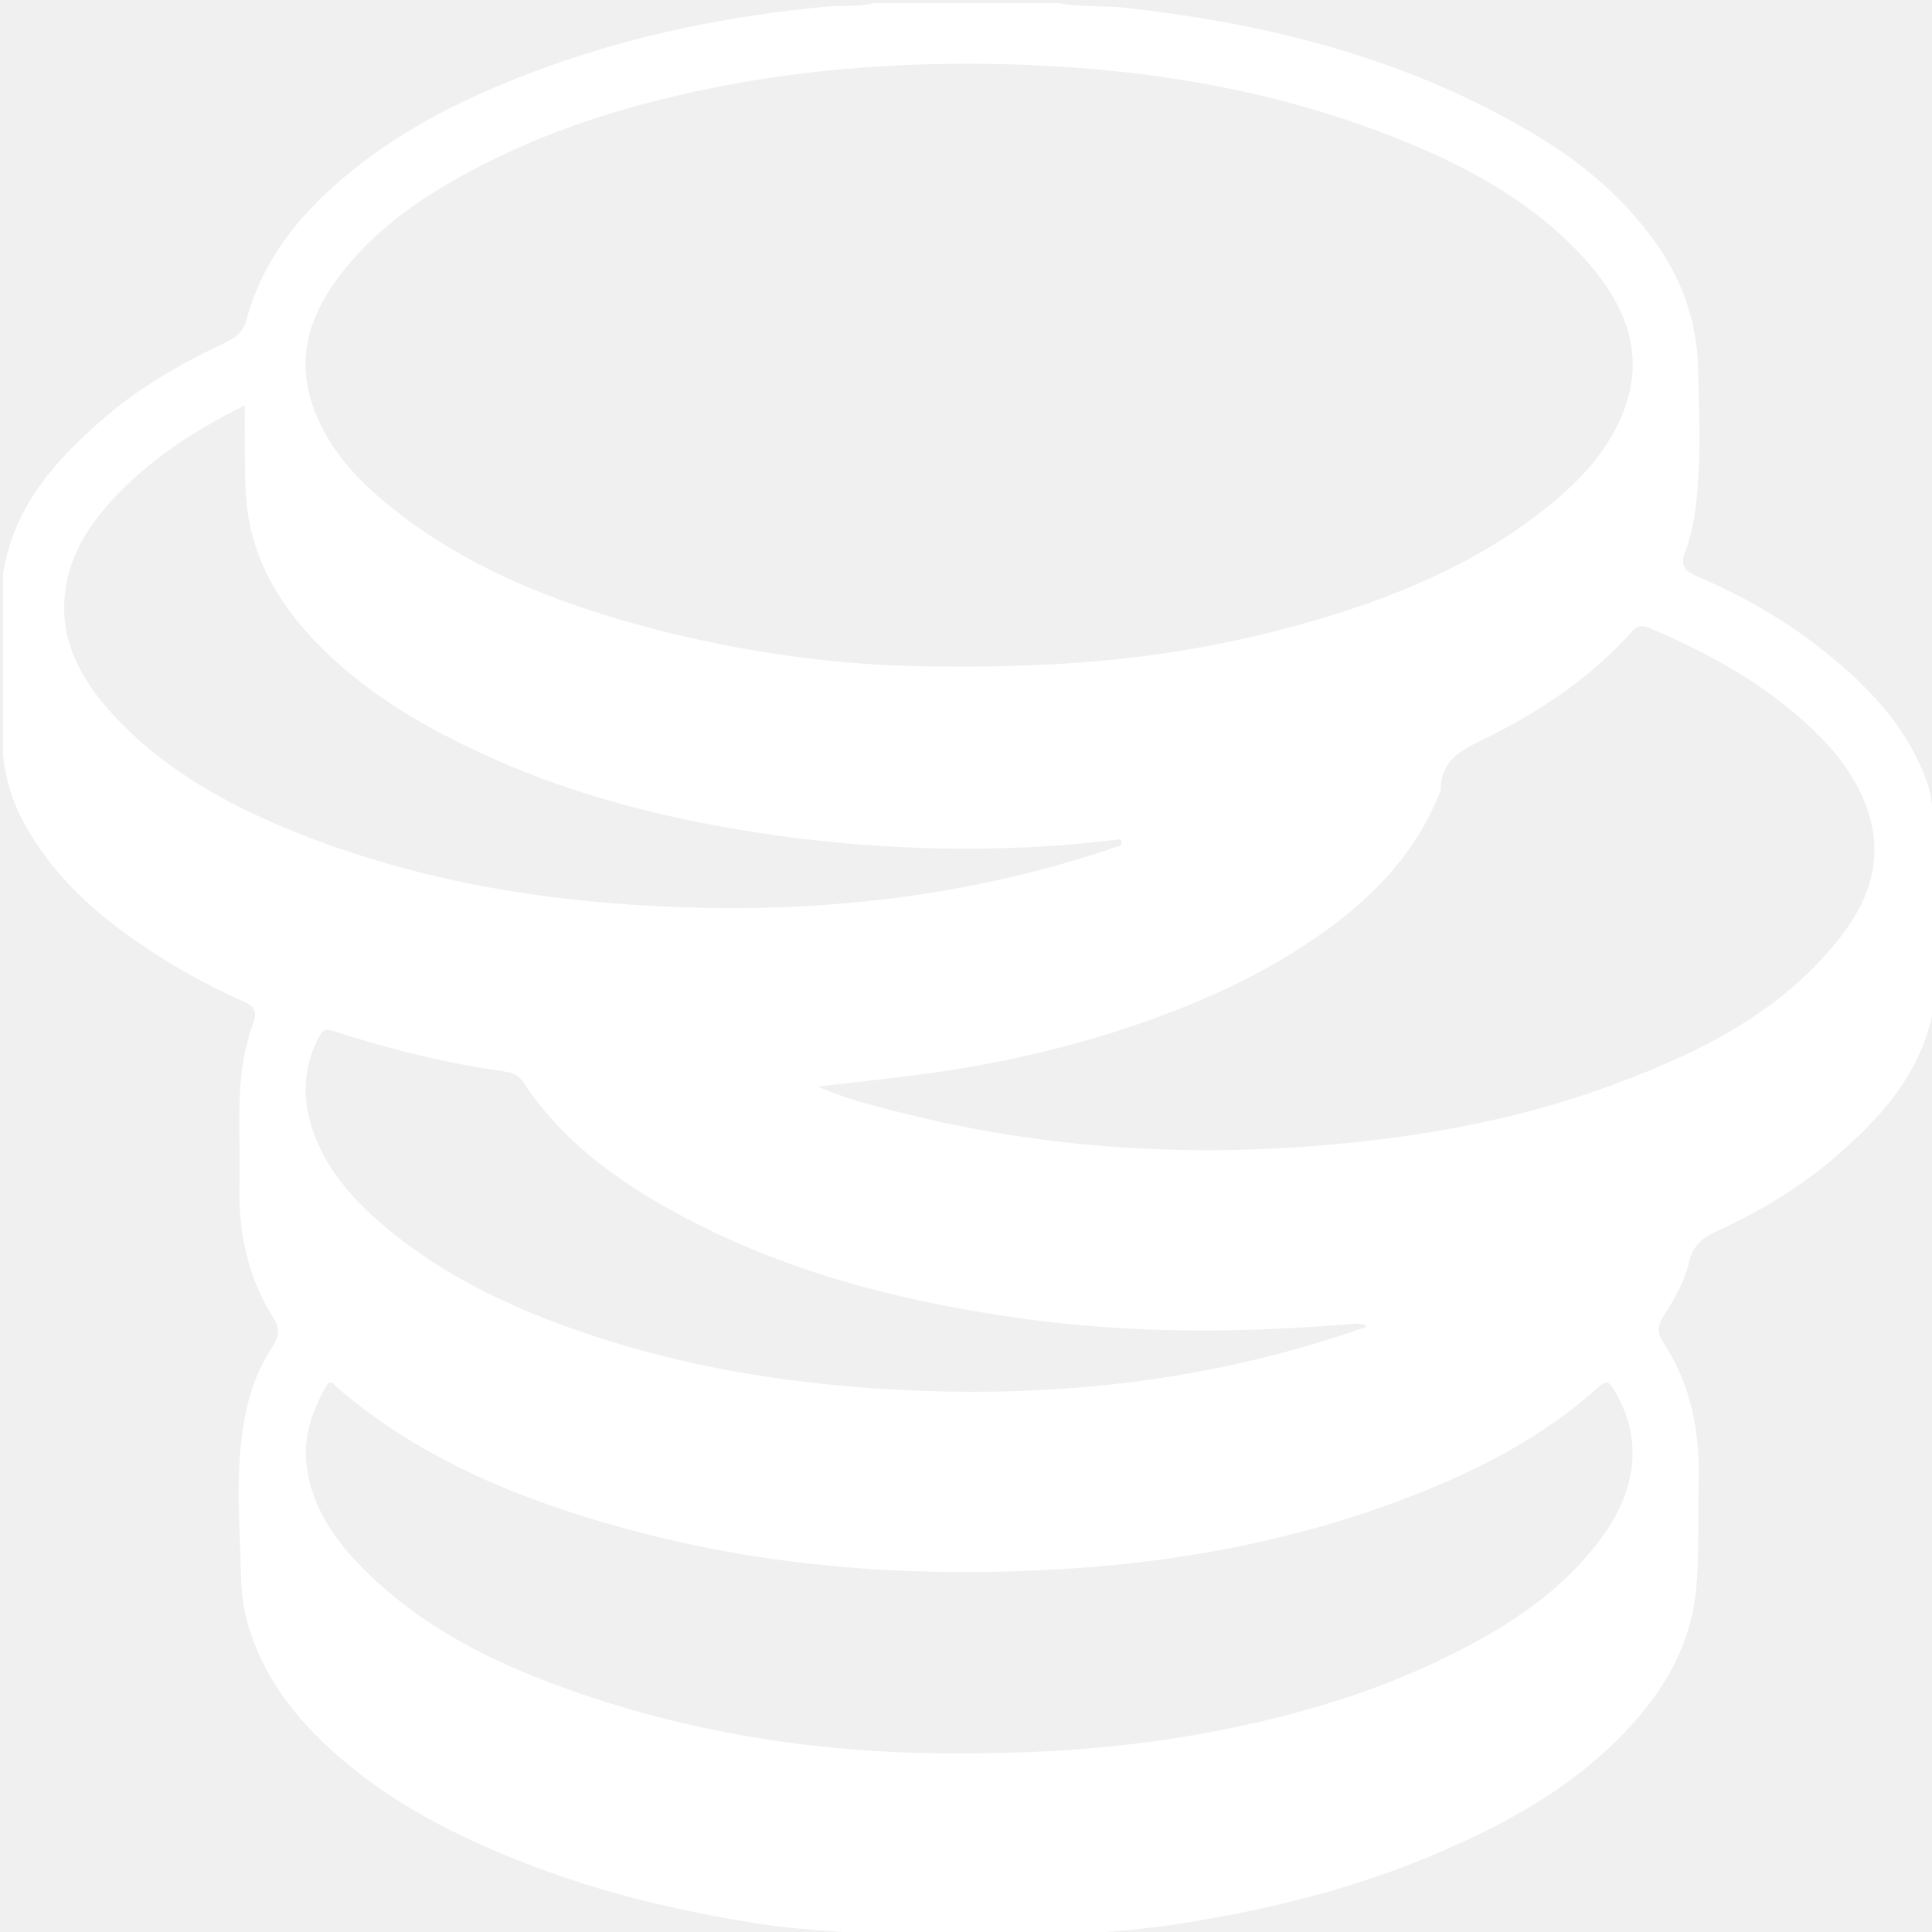
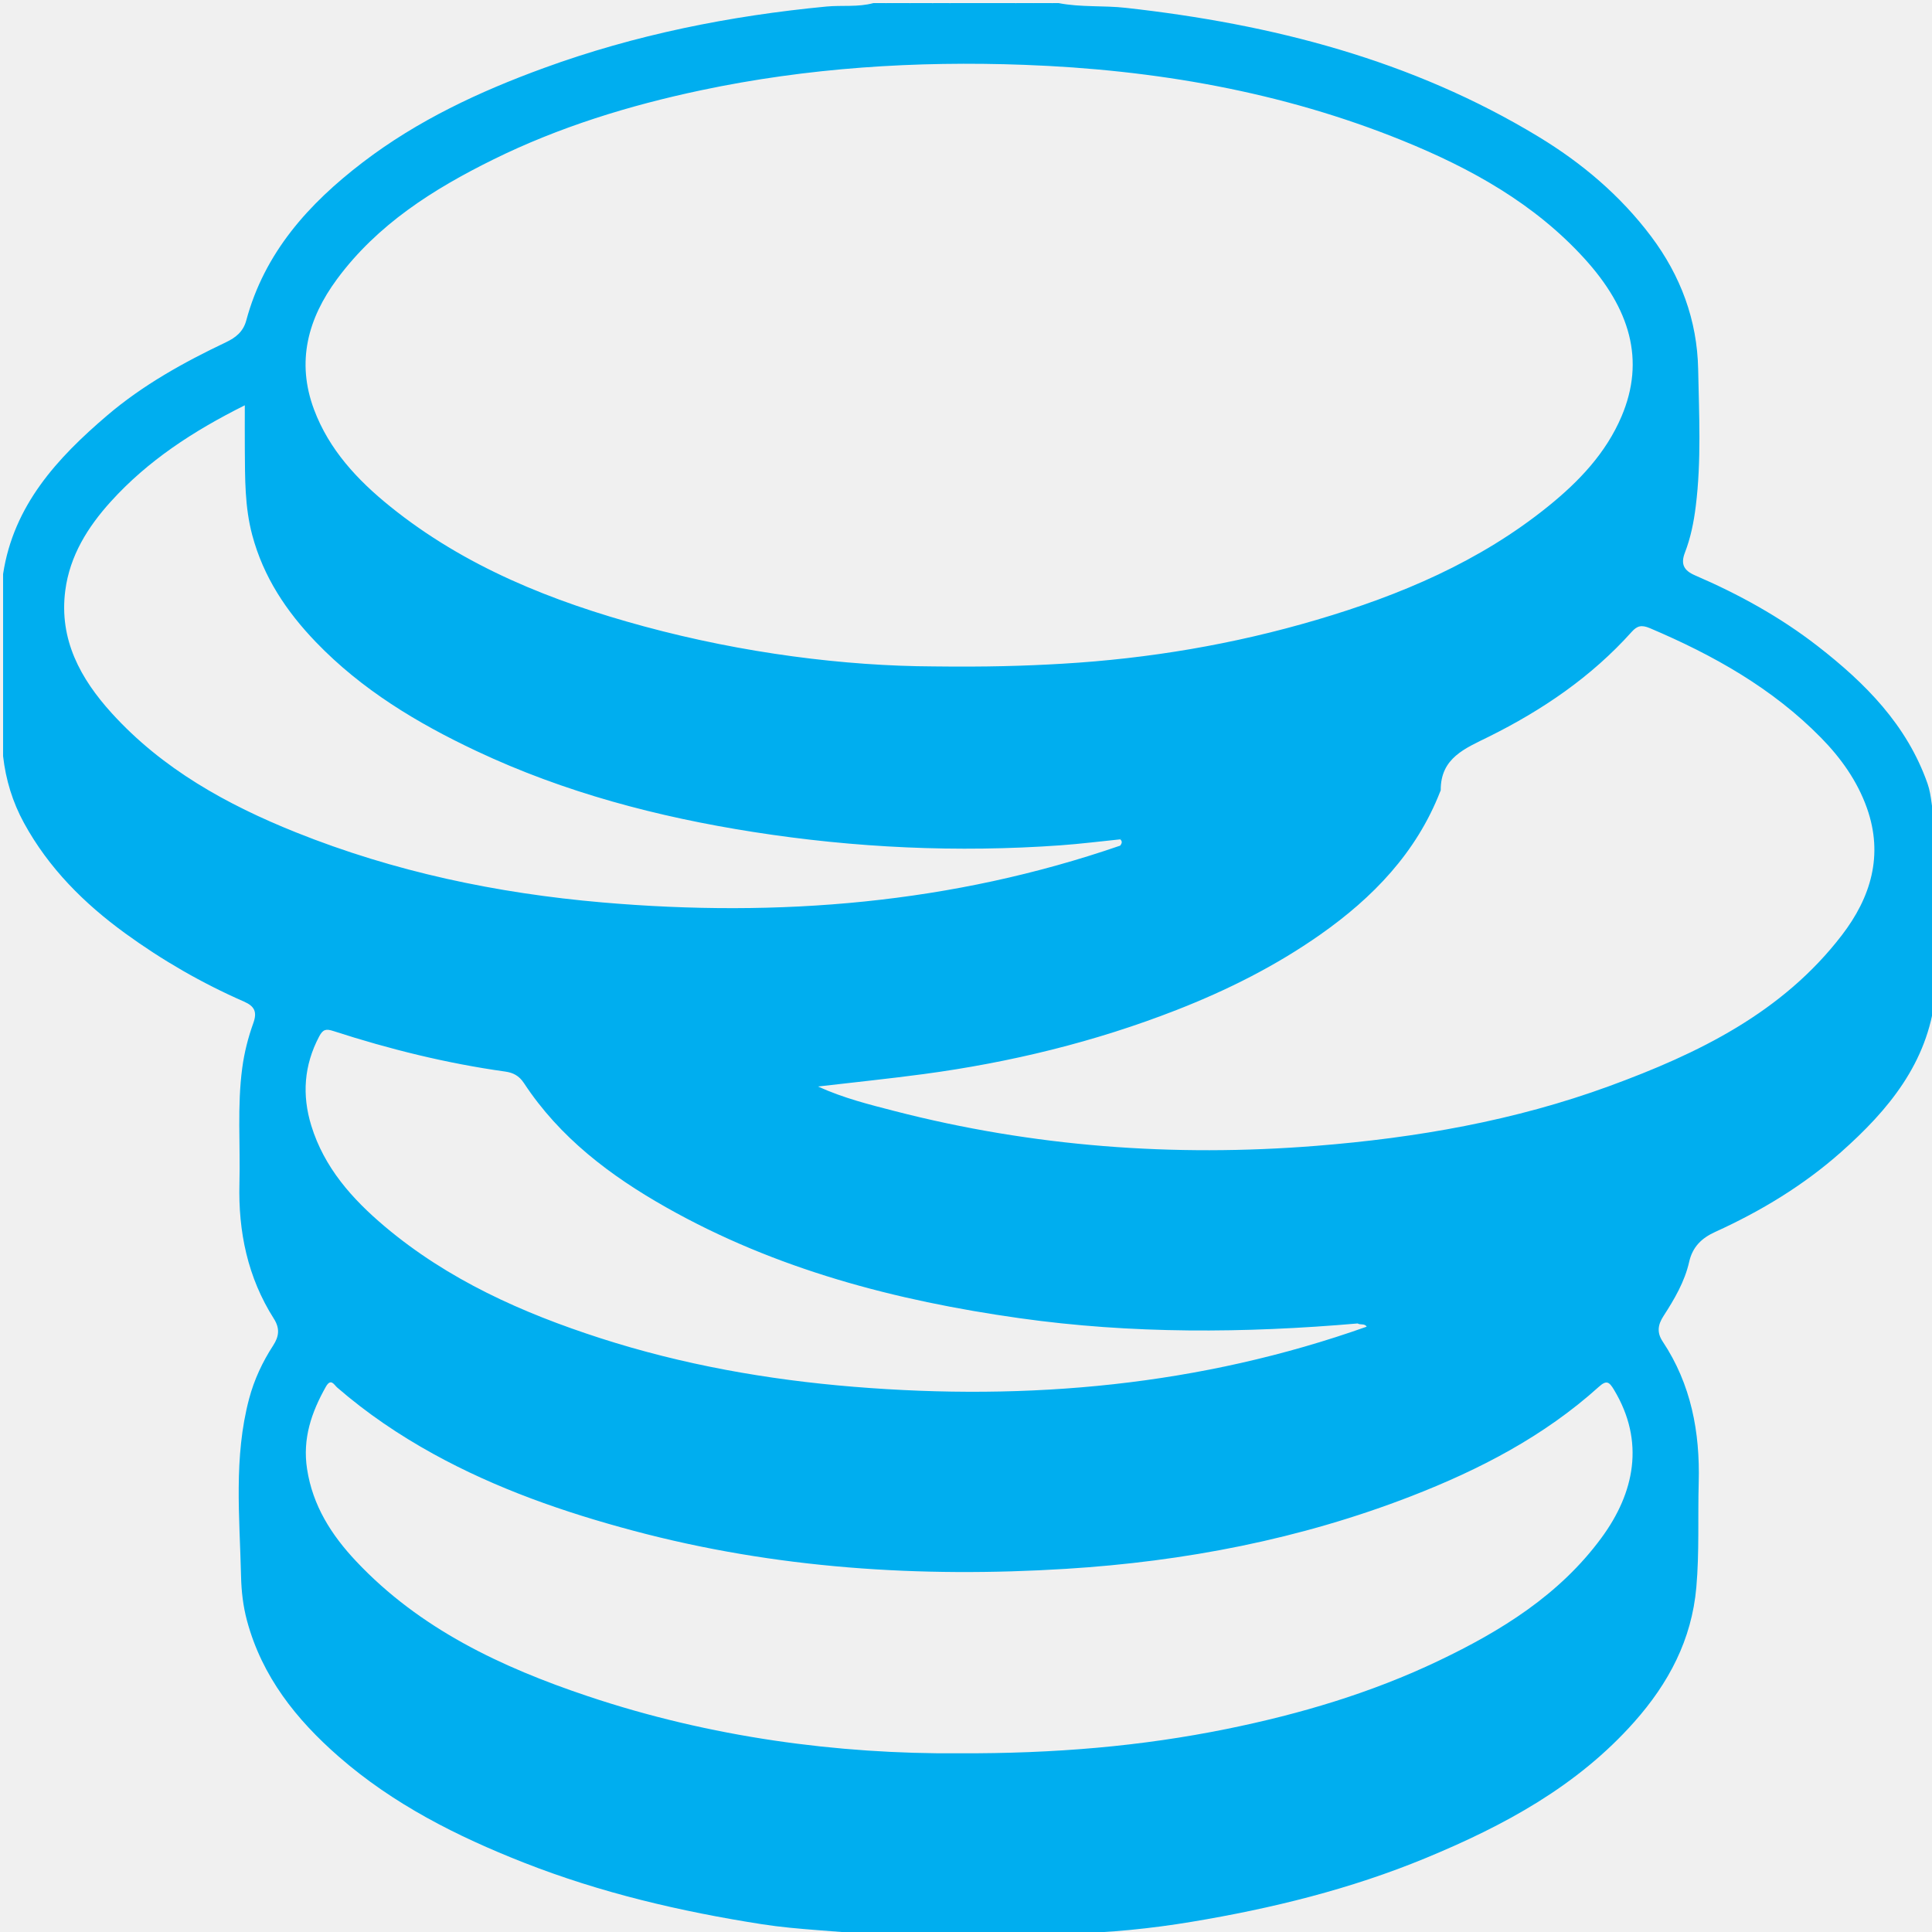
<svg xmlns="http://www.w3.org/2000/svg" version="1.1" id="Layer_1" x="0px" y="0px" width="320px" height="320px" viewBox="0 0 320 320" enable-background="new 0 0 320 320" xml:space="preserve">
  <g>
-     <path fill="#FFFFFF" d="M157.444,0.511c-1.022,0.75-2.045,0.812-3.067,0C155.399,0.511,156.422,0.511,157.444,0.511z" />
-     <path fill="#FFFFFF" d="M151.31,320.511c1.022-0.877,2.044-0.735,3.067,0C153.354,320.511,152.332,320.511,151.31,320.511z" />
-     <path fill="#FFFFFF" d="M164.09,320.511c0.852-0.733,1.703-0.793,2.557,0C165.793,320.511,164.941,320.511,164.09,320.511z" />
-     <path fill="#FFFFFF" d="M150.799,0.511c-0.533,0.828-1.336,0.468-2.057,0.47c-0.165-0.109-0.217-0.215-0.159-0.318   c0.057-0.101,0.114-0.152,0.171-0.152C149.436,0.511,150.117,0.511,150.799,0.511z" />
-     <path fill="#FFFFFF" d="M173.309,0.974c-0.681-0.005-1.36-0.01-2.041-0.016c-0.187-0.091-0.25-0.188-0.194-0.29   c0.057-0.104,0.114-0.157,0.174-0.157c0.683,0,1.362,0,2.045,0c0.168,0.096,0.228,0.197,0.176,0.302   C173.416,0.92,173.363,0.974,173.309,0.974z" />
-     <path fill="#FFFFFF" d="M169.723,0.986c-0.572,0.035-1.183,0.182-1.543-0.475c0.512,0,1.021,0,1.533,0   c0.17,0.102,0.229,0.206,0.176,0.313C169.834,0.932,169.779,0.986,169.723,0.986z" />
-     <path fill="#FFFFFF" d="M169.723,0.986c-0.009-0.158-0.012-0.316-0.01-0.475c0.512,0,1.021,0,1.533,0   c0.001,0.15,0.008,0.299,0.02,0.448C170.752,0.967,170.236,0.977,169.723,0.986z" />
-     <path fill="#FFFFFF" d="M170.225,320.511c0.348-0.715,0.973-0.501,1.545-0.46c0.164,0.107,0.217,0.21,0.158,0.313   c-0.057,0.099-0.113,0.148-0.171,0.148C171.246,320.511,170.734,320.511,170.225,320.511z" />
-     <path fill="#FFFFFF" d="M172.801,320.072c0.535,0.041,1.239-0.504,1.514,0.438c-0.513,0-1.022,0-1.535,0   c-0.176-0.105-0.23-0.207-0.166-0.302C172.675,320.118,172.738,320.072,172.801,320.072z" />
-     <path fill="#FFFFFF" d="M147.717,0.965c-0.431,0.059-0.913,0.234-1.008-0.454c0.341,0,0.681,0,1.022,0   c0.175,0.106,0.231,0.209,0.168,0.308C147.839,0.916,147.778,0.965,147.717,0.965z" />
-     <path fill="#FFFFFF" d="M147.717,0.965c0.011-0.151,0.016-0.302,0.014-0.454c0.341,0,0.682,0,1.022,0   c0.005,0.157,0.001,0.315-0.012,0.471C148.4,0.976,148.059,0.97,147.717,0.965z" />
-     <path fill="#FFFFFF" d="M173.309,0.974c-0.018-0.153-0.022-0.308-0.018-0.462c0.341,0,0.682,0,1.021,0   C174.229,1.207,173.736,1.023,173.309,0.974z" />
-     <path fill="#FFFFFF" d="M146.709,320.511c0.341-0.795,0.681-0.739,1.022,0C147.391,320.511,147.05,320.511,146.709,320.511z" />
-     <path fill="#FFFFFF" d="M172.801,320.072c-0.012,0.146-0.019,0.291-0.021,0.438c-0.34,0-0.682,0-1.021,0   c-0.001-0.152,0.004-0.308,0.014-0.461C172.113,320.059,172.457,320.064,172.801,320.072z" />
-     <path fill="#FFFFFF" d="M319.262,129.791c-3.421-9.744-10.338-16.669-18.222-22.791c-6.213-4.824-13.077-8.592-20.289-11.703   c-1.878-0.81-2.406-1.879-1.673-3.777c0.954-2.468,1.469-5.047,1.795-7.683c0.938-7.553,0.545-15.135,0.395-22.692   c-0.16-8.115-2.889-15.473-7.802-22.004c-5.093-6.77-11.465-12.144-18.624-16.486C233.83,9.91,210.637,3.983,186.453,1.297   c-3.698-0.411-7.445-0.064-11.117-0.786c-0.342,0-0.682,0-1.021,0c-0.377,0.388-0.864,0.222-1.311,0.262c-0.584,0-1.169,0-1.753,0   c-0.469,0-0.937,0-1.405,0c-0.558-0.076-1.17,0.194-1.666-0.262c-3.578,0-7.156,0-10.735,0c-1.022,0.415-2.045,0.415-3.067,0   c-1.192,0-2.386,0-3.578,0c-0.578,0.489-1.268,0.167-1.9,0.262c-0.327,0-0.654,0-0.98,0c-0.416-0.032-0.867,0.106-1.209-0.262   c-0.682,0-1.364,0-2.045,0c-2.568,0.702-5.216,0.326-7.814,0.575c-15.99,1.532-31.651,4.661-46.763,10.178   c-10.664,3.893-20.902,8.663-30,15.62c-8.987,6.872-16.28,14.963-19.304,26.203c-0.491,1.826-1.714,2.819-3.332,3.588   c-7.017,3.334-13.808,7.104-19.728,12.158C9.472,75.88,2.242,83.706,0.511,95.08c0,10.053,0,20.106,0,30.16   c0.443,3.915,1.575,7.621,3.465,11.077c4.084,7.468,9.94,13.313,16.768,18.276c6.152,4.472,12.701,8.25,19.662,11.298   c1.757,0.771,2.219,1.709,1.552,3.563c-0.861,2.393-1.49,4.861-1.833,7.418c-0.855,6.365-0.301,12.752-0.467,19.126   c-0.209,8.004,1.356,15.579,5.697,22.412c1.027,1.616,0.872,2.935-0.115,4.452c-1.77,2.726-3.138,5.648-3.979,8.809   c-2.584,9.719-1.562,19.607-1.334,29.448c0.056,2.434,0.333,4.896,0.983,7.315c2.49,9.265,8.163,16.373,15.19,22.512   c9.025,7.887,19.563,13.197,30.641,17.554c12.744,5.011,25.967,8.106,39.464,10.213c6.125,0.955,12.321,1.056,18.46,1.8   c0.681,0,1.363,0,2.045,0c0.341-0.318,0.681-0.318,1.022,0c1.193,0,2.386,0,3.579,0c1.022-0.414,2.044-0.414,3.067,0   c3.237,0,6.476,0,9.713,0c0.853-0.414,1.703-0.414,2.556,0c1.192,0,2.387,0,3.578,0c0.459-0.443,1.033-0.193,1.555-0.261   c0.328,0,0.654,0,0.982,0c0.521,0.067,1.096-0.183,1.553,0.261c0.342,0,0.682,0,1.022,0c0.517-0.445,1.138-0.24,1.712-0.254   c6.811-0.146,13.579-0.826,20.287-1.941c13.298-2.211,26.338-5.409,38.842-10.58c12.93-5.346,25.073-11.891,34.52-22.547   c5.658-6.383,9.502-13.556,10.268-22.299c0.508-5.791,0.232-11.563,0.391-17.342c0.227-8.348-1.258-16.271-5.967-23.354   c-0.994-1.495-0.799-2.779,0.142-4.231c1.804-2.79,3.501-5.674,4.243-8.956c0.562-2.484,2.055-3.939,4.307-4.962   c7.557-3.433,14.623-7.705,20.839-13.214c7.824-6.936,14.354-14.749,15.595-25.719c0-9.713,0-19.425,0-29.138   C319.884,133.959,319.977,131.827,319.262,129.791z M55.82,46.231c6.695-9.065,15.945-14.901,25.824-19.784   c10.946-5.409,22.571-8.98,34.48-11.498c17.652-3.731,35.547-4.879,53.558-4.208c21.564,0.803,42.607,4.417,62.676,12.566   c11.233,4.562,21.789,10.403,30.088,19.533c7.506,8.256,10.097,16.783,6.136,26.117c-2.583,6.087-7.045,10.774-12.123,14.881   c-11.356,9.184-24.521,14.74-38.368,18.825c-13.746,4.055-27.796,6.428-42.111,7.269c-6.295,0.37-12.59,0.556-21.384,0.447   c-14.606-0.059-31.46-2.167-47.953-6.638C91.477,99.631,76.999,93.88,64.6,83.868c-5.416-4.373-10.107-9.396-12.594-16.058   C49.056,59.908,50.996,52.764,55.82,46.231z M18.487,118.1c-5.157-5.687-8.73-12.174-7.675-20.289   c0.753-5.797,3.753-10.551,7.541-14.734c6.105-6.744,13.603-11.662,22.195-15.948c0,2.676-0.015,4.999,0.003,7.322   c0.038,4.755-0.027,9.48,1.228,14.178c1.856,6.953,5.667,12.651,10.546,17.722c7.588,7.887,16.772,13.416,26.612,18.052   c14.58,6.871,30.009,10.915,45.796,13.391c16.842,2.643,33.86,3.434,50.914,2.217c3.309-0.236,6.602-0.654,9.899-0.989   c0.224-0.094,0.474-0.128,0.554,0.143c0.135,0.465-0.236,0.674-0.55,0.894c-27.891,9.618-56.557,11.94-85.804,9.41   c-17.478-1.512-34.463-5.084-50.732-11.606C37.602,133.289,26.884,127.361,18.487,118.1z M52.869,171.661   c0.632-1.197,1.157-1.274,2.34-0.892c9.306,3.017,18.776,5.36,28.477,6.717c1.29,0.18,2.289,0.681,3.093,1.904   c5.936,9.041,14.304,15.354,23.567,20.59c18.172,10.271,37.954,15.445,58.45,18.343c18.653,2.638,37.347,2.501,56.065,0.884   c0.562,0.016,1.385-0.717,1.517,0.529c-27.569,9.777-55.991,12.33-84.983,9.959c-14.275-1.168-28.326-3.651-41.965-8.053   c-12.917-4.17-25.224-9.664-35.725-18.521c-5.387-4.545-10.001-9.729-12.139-16.657C49.993,181.37,50.346,176.441,52.869,171.661z    M265.239,254.729c-6.949,9.442-16.622,15.416-26.972,20.354c-11.164,5.327-22.951,8.821-35.06,11.281   c-14.147,2.872-28.444,4.098-44.415,4.038c-19.958,0.141-41.073-2.625-61.485-9.476c-14.25-4.782-27.775-11.124-38.332-22.346   c-4.065-4.321-7.178-9.168-8.114-15.265c-0.773-5.034,0.719-9.371,3.108-13.618c0.844-1.499,1.376-0.315,1.873,0.114   c4.9,4.25,10.229,7.859,15.903,10.988c10.476,5.776,21.666,9.672,33.178,12.742c23.518,6.275,47.489,7.807,71.656,6.309   c19.602-1.218,38.768-4.896,57.166-12.035c11.316-4.393,21.975-9.914,31.064-18.104c1.287-1.16,1.717-0.862,2.537,0.507   C272.479,238.773,270.738,247.26,265.239,254.729z M305.086,154.873c-9.859,12.863-23.811,19.627-38.539,25.021   c-15.673,5.738-31.959,8.576-48.563,9.896c-23.607,1.877-46.899,0.147-69.845-5.774c-4.171-1.078-8.373-2.113-12.654-4.055   c6.034-0.705,11.777-1.292,17.497-2.059c14.357-1.928,28.341-5.322,41.864-10.604c8.426-3.291,16.453-7.316,23.84-12.505   c8.69-6.105,15.898-13.548,19.85-23.674c0.029-0.079,0.094-0.158,0.093-0.236c-0.03-5.373,4.062-6.926,7.956-8.859   c8.885-4.41,17.002-9.925,23.675-17.37c0.901-1.005,1.623-1.2,3.034-0.601c10.482,4.45,20.279,9.943,28.328,18.146   c3.292,3.355,6.005,7.15,7.601,11.645C311.998,141.67,309.862,148.641,305.086,154.873z" />
-     <path fill="#FFFFFF" d="M185.55,140.06c0.249-0.347,0.4-0.692-0.004-1.037c0.806-0.635,1.675-0.583,2.685-0.253   C187.424,139.539,186.701,140.229,185.55,140.06z" />
-     <path fill="#FFFFFF" d="M226.377,219.736c-0.368-0.57-1.05-0.242-1.518-0.529c0.963-0.605,2.017-0.475,3.168-0.418   C227.697,219.623,227.023,219.658,226.377,219.736z" />
+     <path fill="#00AEEF" d="M157.444,0.511c-1.022,0.75-2.045,0.813-3.067,0C155.399,0.511,156.422,0.511,157.444,0.511z" />
+     <path fill="#00AEEF" d="M151.31,320.511c1.022-0.877,2.044-0.735,3.067,0C153.354,320.511,152.332,320.511,151.31,320.511z" />
+     <path fill="#00AEEF" d="M164.09,320.511c0.852-0.733,1.703-0.793,2.557,0C165.793,320.511,164.941,320.511,164.09,320.511z" />
+     <path fill="#00AEEF" d="M150.799,0.511c-0.533,0.828-1.336,0.468-2.057,0.47c-0.165-0.109-0.217-0.215-0.159-0.318   c0.057-0.101,0.114-0.152,0.171-0.152C149.436,0.511,150.117,0.511,150.799,0.511z" />
+     <path fill="#00AEEF" d="M173.309,0.974c-0.681-0.005-1.359-0.01-2.041-0.016c-0.187-0.091-0.25-0.188-0.193-0.29   c0.057-0.104,0.113-0.157,0.174-0.157c0.684,0,1.361,0,2.045,0c0.168,0.096,0.229,0.197,0.176,0.302   C173.416,0.92,173.363,0.974,173.309,0.974z" />
+     <path fill="#00AEEF" d="M169.723,0.986c-0.572,0.035-1.183,0.182-1.543-0.475c0.512,0,1.021,0,1.533,0   c0.17,0.102,0.229,0.206,0.176,0.313C169.834,0.932,169.779,0.986,169.723,0.986z" />
+     <path fill="#00AEEF" d="M169.723,0.986c-0.009-0.158-0.012-0.316-0.01-0.475c0.512,0,1.021,0,1.533,0   c0.001,0.15,0.008,0.299,0.02,0.448C170.752,0.967,170.236,0.977,169.723,0.986z" />
+     <path fill="#00AEEF" d="M170.225,320.511c0.349-0.715,0.974-0.501,1.545-0.46c0.164,0.107,0.217,0.21,0.158,0.313   c-0.057,0.1-0.113,0.148-0.171,0.148C171.246,320.511,170.734,320.511,170.225,320.511z" />
+     <path fill="#00AEEF" d="M172.801,320.072c0.535,0.041,1.239-0.504,1.514,0.438c-0.513,0-1.021,0-1.535,0   c-0.176-0.105-0.229-0.207-0.166-0.302C172.675,320.118,172.738,320.072,172.801,320.072z" />
+     <path fill="#00AEEF" d="M147.717,0.965c-0.431,0.059-0.913,0.234-1.008-0.454c0.341,0,0.681,0,1.022,0   c0.175,0.106,0.231,0.209,0.168,0.308C147.839,0.916,147.778,0.965,147.717,0.965z" />
+     <path fill="#00AEEF" d="M147.717,0.965c0.011-0.151,0.016-0.302,0.014-0.454c0.341,0,0.682,0,1.022,0   c0.005,0.157,0.001,0.315-0.012,0.471C148.4,0.976,148.059,0.97,147.717,0.965z" />
+     <path fill="#00AEEF" d="M173.309,0.974c-0.018-0.153-0.021-0.308-0.018-0.462c0.341,0,0.682,0,1.021,0   C174.229,1.207,173.736,1.023,173.309,0.974z" />
+     <path fill="#00AEEF" d="M146.709,320.511c0.341-0.795,0.681-0.739,1.022,0C147.391,320.511,147.05,320.511,146.709,320.511z" />
+     <path fill="#00AEEF" d="M172.801,320.072c-0.012,0.146-0.019,0.291-0.021,0.438c-0.34,0-0.682,0-1.021,0   c-0.001-0.152,0.005-0.308,0.015-0.461C172.113,320.059,172.457,320.064,172.801,320.072z" />
+     <path fill="#00AEEF" d="M319.262,129.791c-3.421-9.744-10.338-16.669-18.222-22.791c-6.213-4.824-13.077-8.592-20.289-11.703   c-1.878-0.81-2.406-1.879-1.673-3.777c0.954-2.468,1.469-5.047,1.795-7.683c0.938-7.553,0.545-15.135,0.395-22.692   c-0.16-8.115-2.889-15.473-7.802-22.004c-5.093-6.77-11.465-12.144-18.624-16.486C233.83,9.91,210.637,3.983,186.453,1.297   c-3.698-0.411-7.445-0.064-11.117-0.786c-0.342,0-0.682,0-1.021,0c-0.377,0.388-0.863,0.222-1.311,0.262c-0.584,0-1.169,0-1.753,0   c-0.469,0-0.937,0-1.405,0c-0.558-0.076-1.17,0.194-1.666-0.262c-3.578,0-7.156,0-10.735,0c-1.022,0.415-2.045,0.415-3.067,0   c-1.192,0-2.386,0-3.578,0c-0.578,0.489-1.268,0.167-1.9,0.262c-0.327,0-0.654,0-0.98,0c-0.416-0.032-0.867,0.106-1.209-0.262   c-0.682,0-1.364,0-2.045,0c-2.568,0.702-5.216,0.326-7.814,0.575c-15.99,1.532-31.651,4.661-46.763,10.178   c-10.664,3.893-20.902,8.663-30,15.62c-8.987,6.872-16.28,14.963-19.304,26.203c-0.491,1.826-1.714,2.819-3.332,3.588   c-7.017,3.334-13.808,7.104-19.728,12.158C9.472,75.88,2.242,83.706,0.511,95.08c0,10.053,0,20.106,0,30.16   c0.443,3.915,1.575,7.621,3.465,11.077c4.084,7.468,9.94,13.313,16.768,18.276c6.152,4.472,12.701,8.25,19.662,11.298   c1.757,0.771,2.219,1.709,1.552,3.563c-0.861,2.394-1.49,4.86-1.833,7.418c-0.855,6.364-0.301,12.752-0.467,19.126   c-0.209,8.004,1.356,15.579,5.697,22.412c1.027,1.615,0.872,2.936-0.115,4.451c-1.77,2.727-3.138,5.648-3.979,8.81   c-2.584,9.72-1.562,19.606-1.334,29.448c0.056,2.434,0.333,4.896,0.983,7.314c2.49,9.266,8.163,16.373,15.19,22.512   c9.025,7.888,19.563,13.197,30.641,17.555c12.744,5.011,25.967,8.105,39.464,10.213c6.125,0.955,12.321,1.057,18.46,1.801   c0.681,0,1.363,0,2.045,0c0.341-0.318,0.681-0.318,1.022,0c1.193,0,2.386,0,3.579,0c1.022-0.414,2.044-0.414,3.067,0   c3.237,0,6.476,0,9.713,0c0.853-0.414,1.703-0.414,2.556,0c1.192,0,2.388,0,3.578,0c0.459-0.443,1.033-0.193,1.555-0.262   c0.328,0,0.654,0,0.982,0c0.521,0.066,1.096-0.184,1.553,0.262c0.343,0,0.683,0,1.022,0c0.517-0.445,1.138-0.24,1.712-0.255   c6.811-0.146,13.579-0.825,20.287-1.94c13.298-2.211,26.338-5.409,38.842-10.58c12.93-5.346,25.073-11.891,34.521-22.547   c5.657-6.383,9.502-13.557,10.268-22.299c0.509-5.791,0.232-11.563,0.392-17.343c0.227-8.348-1.258-16.271-5.967-23.354   c-0.994-1.494-0.8-2.778,0.142-4.23c1.804-2.79,3.501-5.674,4.243-8.956c0.562-2.483,2.055-3.938,4.307-4.962   c7.557-3.433,14.623-7.705,20.839-13.214c7.824-6.937,14.354-14.749,15.595-25.719c0-9.713,0-19.425,0-29.138   C319.884,133.959,319.977,131.827,319.262,129.791z M55.82,46.231c6.695-9.065,15.945-14.901,25.824-19.784   c10.946-5.409,22.571-8.98,34.48-11.498c17.652-3.731,35.547-4.879,53.558-4.208c21.564,0.803,42.607,4.417,62.676,12.566   c11.233,4.562,21.789,10.403,30.088,19.533c7.507,8.256,10.098,16.783,6.137,26.117c-2.583,6.087-7.045,10.774-12.123,14.881   c-11.355,9.184-24.521,14.74-38.368,18.825c-13.745,4.055-27.796,6.428-42.11,7.269c-6.295,0.37-12.59,0.556-21.384,0.447   c-14.606-0.059-31.46-2.167-47.953-6.638C91.477,99.631,76.999,93.88,64.6,83.868c-5.416-4.373-10.107-9.396-12.594-16.058   C49.056,59.908,50.996,52.764,55.82,46.231z M18.487,118.1c-5.157-5.687-8.73-12.174-7.675-20.289   c0.753-5.797,3.753-10.551,7.541-14.734c6.105-6.744,13.603-11.662,22.195-15.948c0,2.676-0.015,4.999,0.003,7.322   c0.038,4.755-0.027,9.48,1.228,14.178c1.856,6.953,5.667,12.651,10.546,17.722c7.588,7.887,16.772,13.416,26.612,18.052   c14.58,6.871,30.009,10.915,45.796,13.391c16.842,2.643,33.86,3.434,50.914,2.217c3.31-0.236,6.603-0.654,9.899-0.989   c0.224-0.094,0.474-0.128,0.554,0.143c0.135,0.465-0.235,0.674-0.55,0.894c-27.891,9.618-56.557,11.94-85.804,9.41   c-17.478-1.512-34.463-5.084-50.732-11.606C37.602,133.289,26.884,127.361,18.487,118.1z M52.869,171.661   c0.632-1.197,1.157-1.274,2.34-0.892c9.306,3.017,18.776,5.359,28.477,6.717c1.29,0.18,2.289,0.681,3.093,1.904   c5.936,9.041,14.304,15.354,23.567,20.59c18.172,10.271,37.954,15.444,58.45,18.343c18.653,2.638,37.347,2.501,56.065,0.884   c0.562,0.016,1.385-0.717,1.517,0.529c-27.569,9.777-55.991,12.33-84.983,9.959c-14.275-1.168-28.326-3.651-41.965-8.053   c-12.917-4.17-25.224-9.664-35.725-18.521c-5.387-4.545-10.001-9.729-12.139-16.657C49.993,181.37,50.346,176.441,52.869,171.661z    M265.239,254.729c-6.949,9.442-16.622,15.416-26.972,20.354c-11.164,5.327-22.951,8.821-35.061,11.281   c-14.146,2.872-28.443,4.098-44.415,4.038c-19.958,0.141-41.073-2.625-61.485-9.477c-14.25-4.781-27.775-11.124-38.332-22.346   c-4.065-4.321-7.178-9.168-8.114-15.266c-0.773-5.033,0.719-9.371,3.108-13.617c0.844-1.499,1.376-0.315,1.873,0.113   c4.9,4.25,10.229,7.859,15.903,10.988c10.476,5.776,21.666,9.672,33.178,12.742c23.518,6.275,47.489,7.807,71.656,6.309   c19.603-1.218,38.769-4.896,57.166-12.035c11.315-4.393,21.976-9.914,31.063-18.104c1.287-1.16,1.717-0.861,2.537,0.507   C272.479,238.773,270.738,247.26,265.239,254.729z M305.086,154.873c-9.859,12.863-23.811,19.627-38.539,25.021   c-15.673,5.737-31.959,8.576-48.563,9.896c-23.607,1.877-46.899,0.147-69.845-5.774c-4.171-1.078-8.373-2.113-12.654-4.055   c6.034-0.705,11.777-1.292,17.497-2.059c14.357-1.928,28.34-5.322,41.864-10.604c8.426-3.291,16.453-7.316,23.84-12.505   c8.69-6.105,15.898-13.548,19.851-23.674c0.028-0.079,0.094-0.158,0.093-0.236c-0.029-5.373,4.063-6.926,7.956-8.859   c8.885-4.41,17.002-9.925,23.675-17.37c0.901-1.005,1.623-1.2,3.034-0.601c10.481,4.45,20.278,9.943,28.328,18.146   c3.292,3.355,6.005,7.15,7.601,11.645C311.998,141.67,309.862,148.641,305.086,154.873z" />
+     <path fill="#00AEEF" d="M185.55,140.06c0.249-0.347,0.4-0.692-0.004-1.037c0.806-0.635,1.675-0.583,2.685-0.253   C187.424,139.539,186.701,140.229,185.55,140.06z" />
+     <path fill="#00AEEF" d="M226.377,219.736c-0.368-0.57-1.05-0.242-1.518-0.529c0.963-0.605,2.017-0.475,3.168-0.418   C227.697,219.623,227.023,219.658,226.377,219.736z" />
  </g>
</svg>
